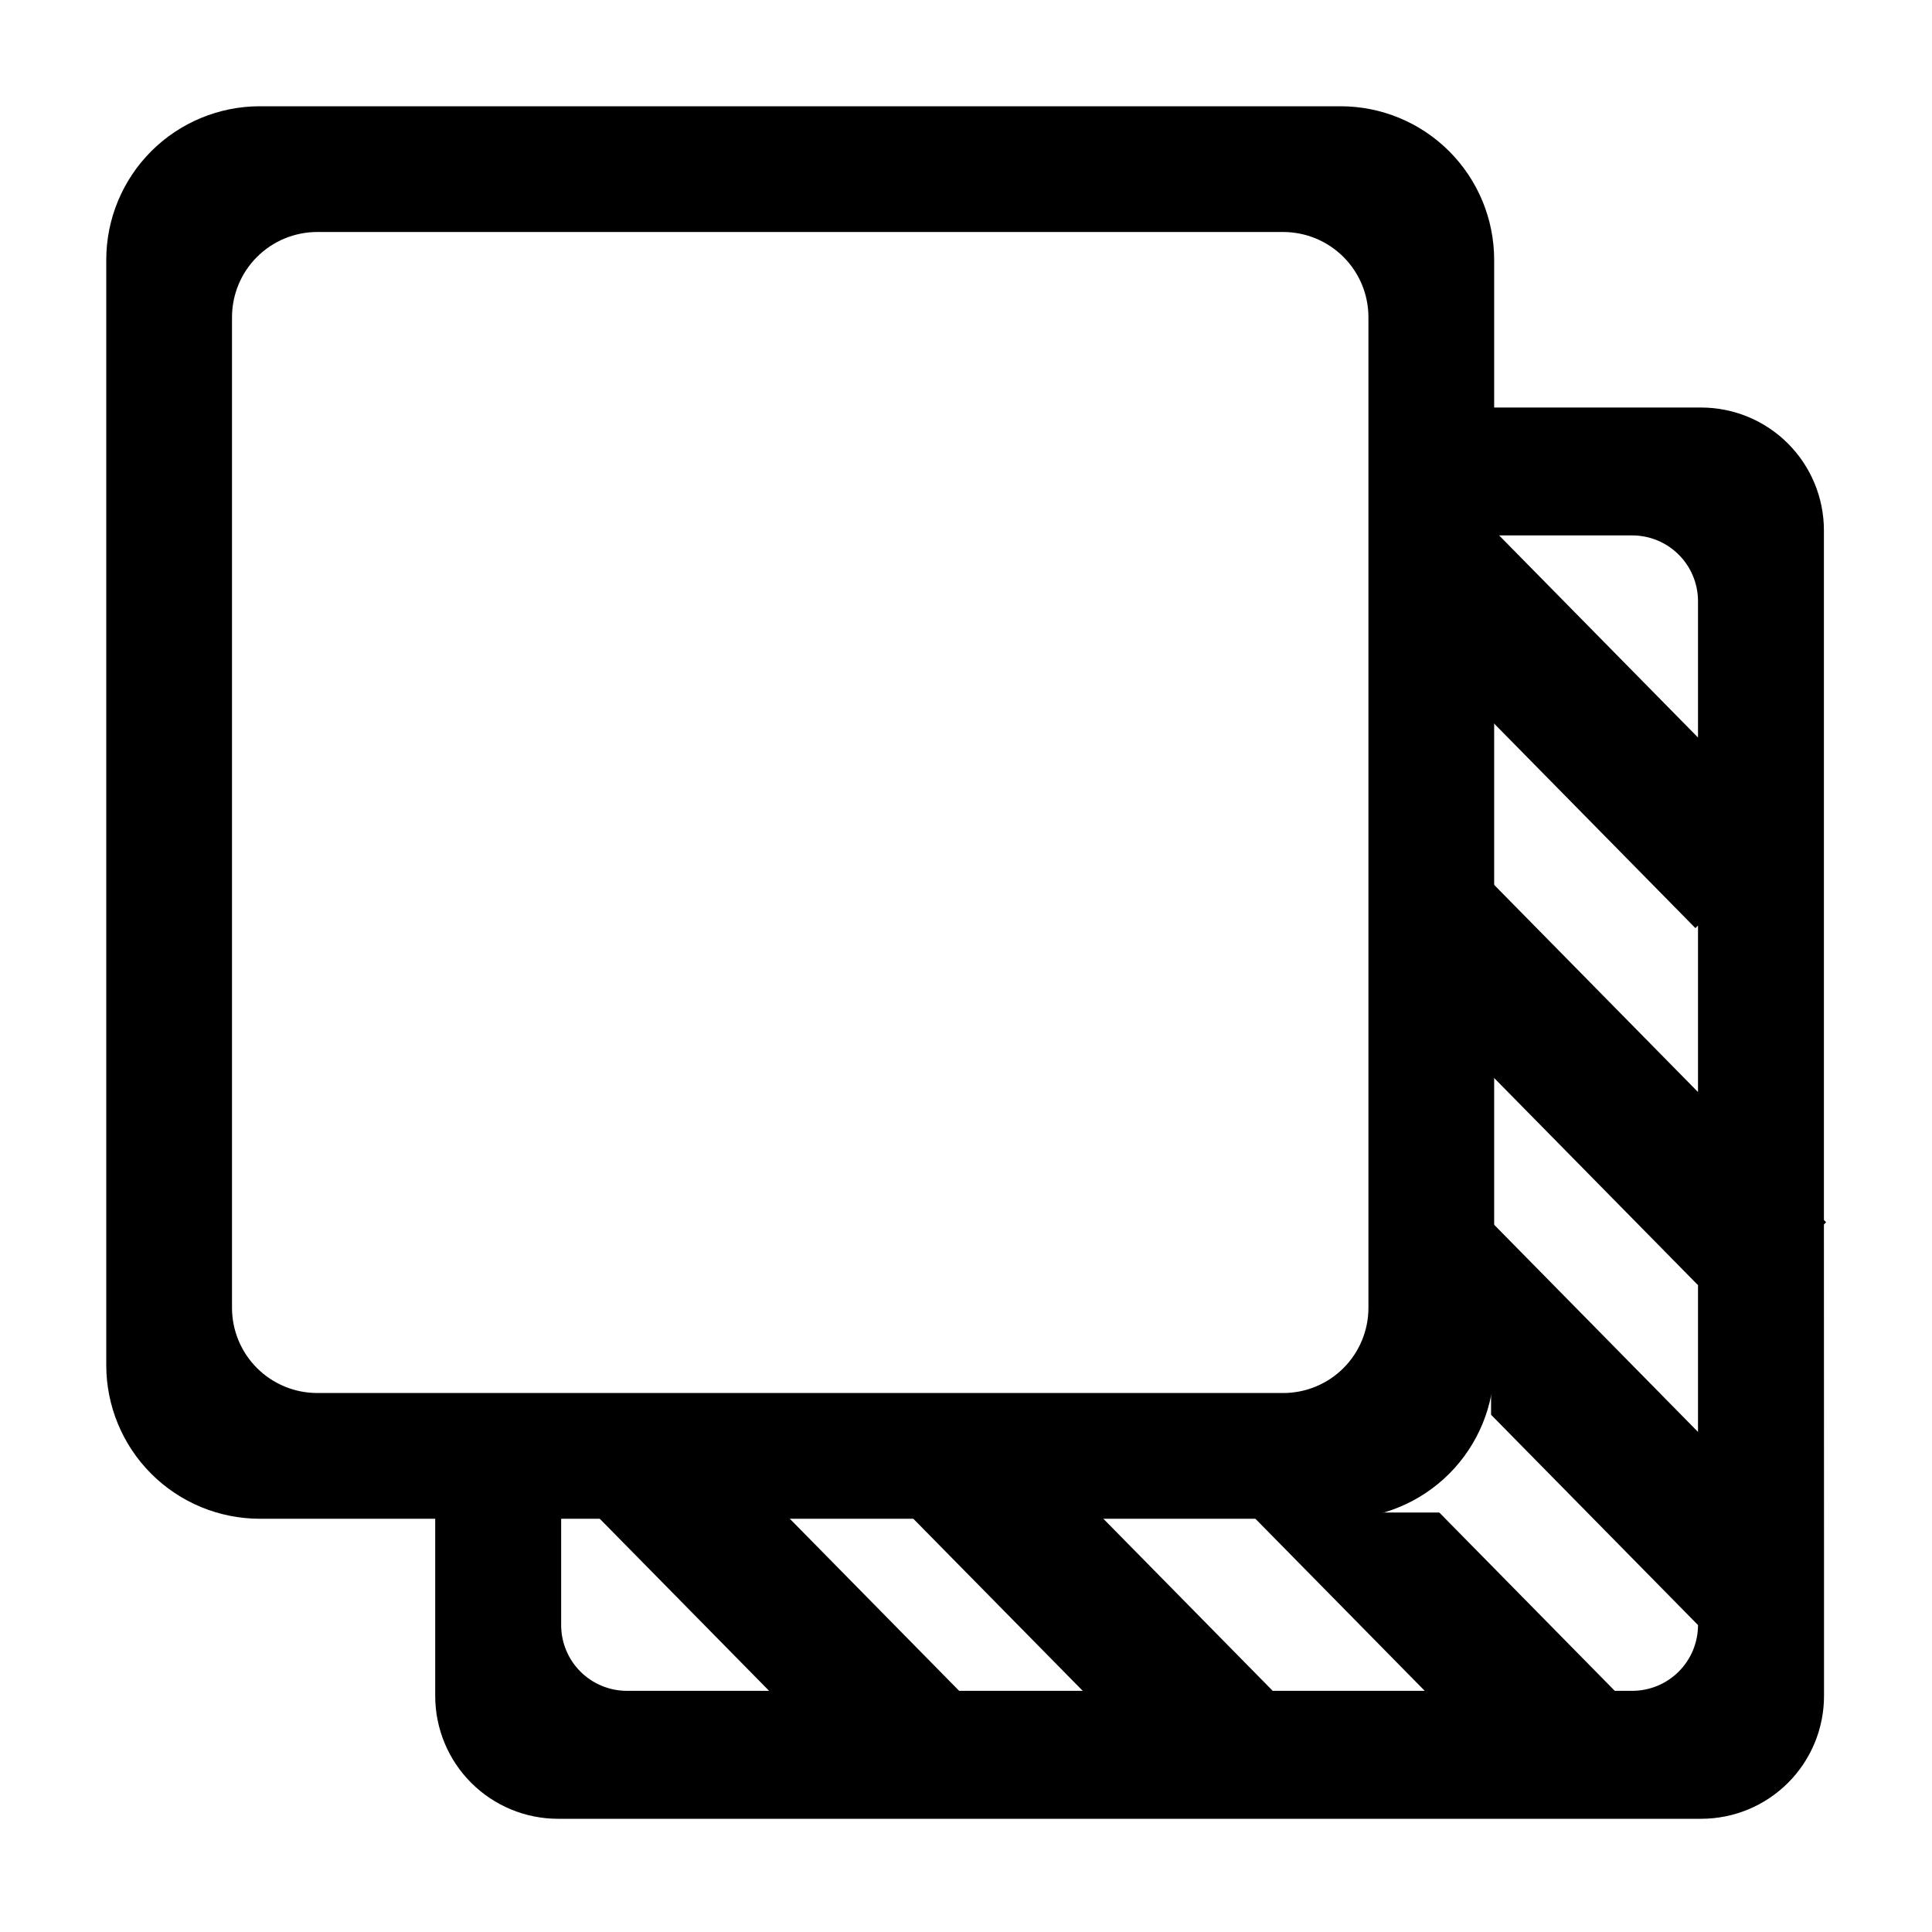
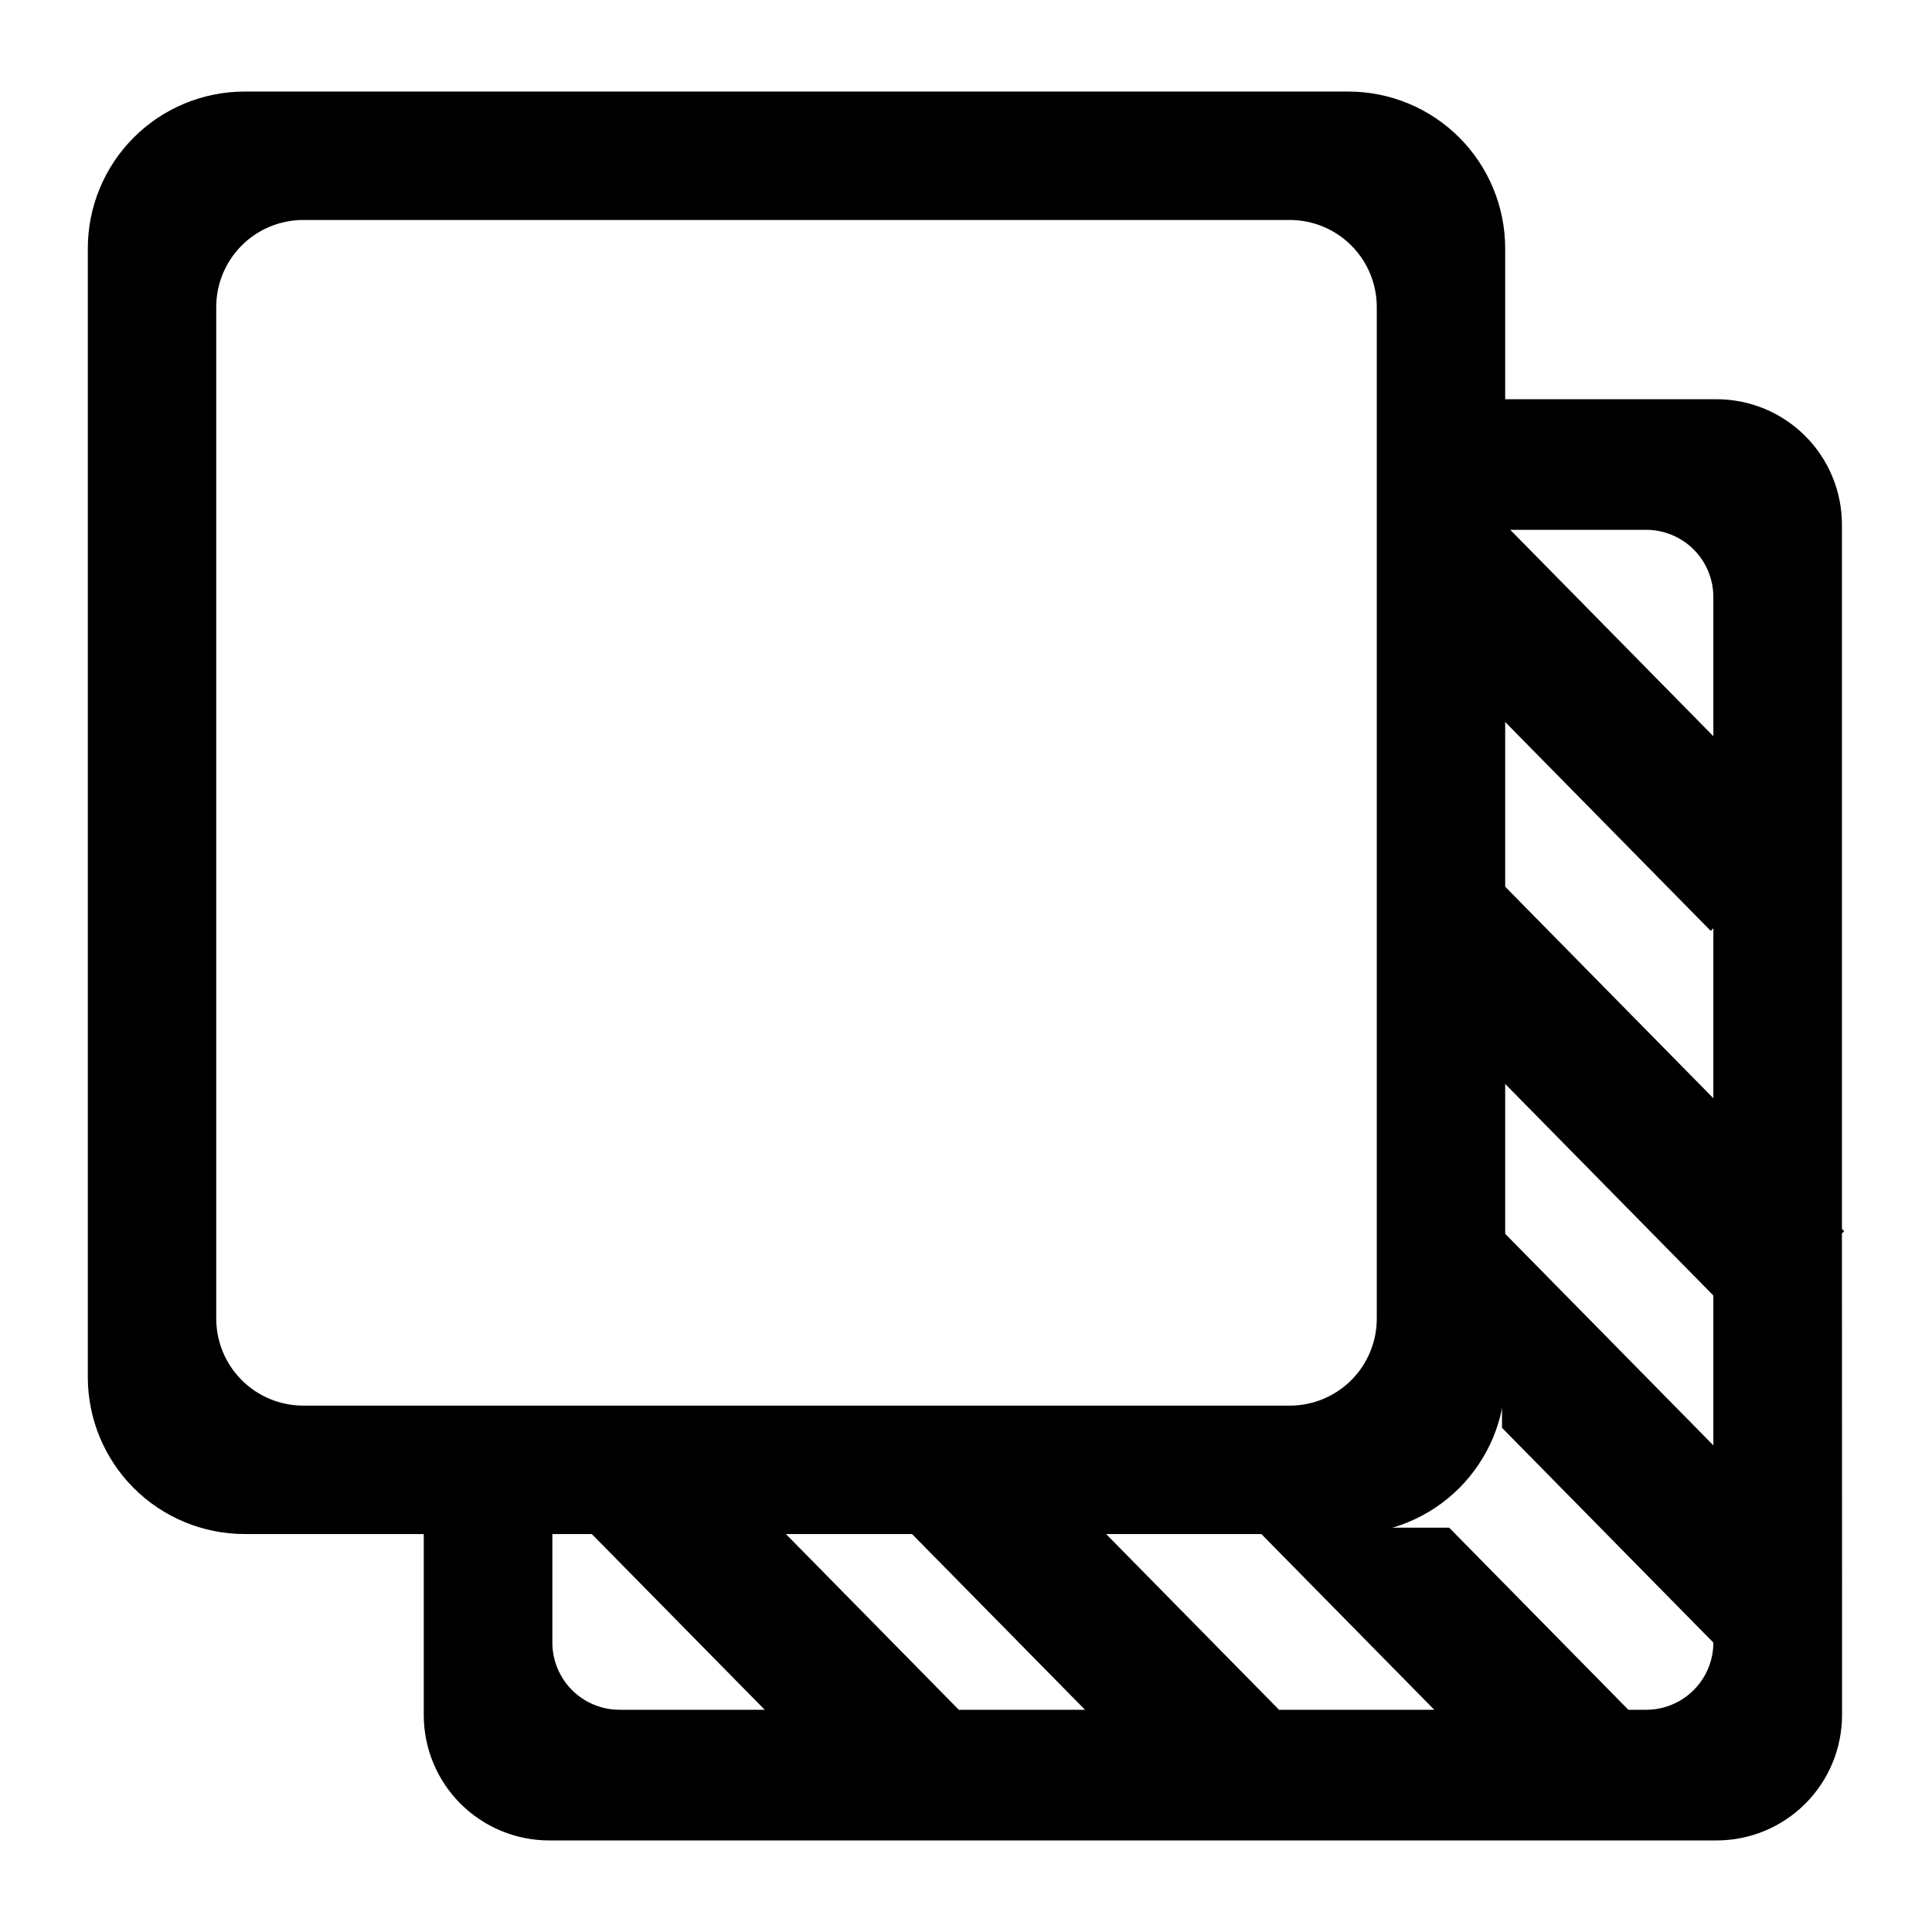
- <svg xmlns="http://www.w3.org/2000/svg" width="200" height="200" viewBox="0 0 200 200" fill="none">
+ <svg xmlns="http://www.w3.org/2000/svg" viewBox="2.098 1.719 195.843 195.843" fill="none">
  <path d="M138.776 11H26.898C22.682 11 18.638 12.675 15.656 15.656C12.675 18.638 11 22.682 11 26.898V141.322C11 145.539 12.675 149.582 15.656 152.564C18.638 155.545 22.682 157.221 26.898 157.221H138.776C142.993 157.221 147.037 155.545 150.018 152.564C153 149.582 154.675 145.539 154.675 141.322V26.901C154.675 24.813 154.264 22.745 153.465 20.816C152.666 18.887 151.495 17.134 150.019 15.657C148.542 14.181 146.79 13.009 144.861 12.21C142.932 11.411 140.864 11 138.776 11ZM132.838 144.203H32.839C30.499 144.203 28.256 143.274 26.601 141.619C24.947 139.965 24.017 137.721 24.017 135.382V32.841C24.017 31.682 24.245 30.535 24.688 29.465C25.131 28.394 25.781 27.421 26.6 26.602C27.42 25.782 28.392 25.133 29.462 24.689C30.533 24.246 31.68 24.017 32.839 24.017H132.838C133.997 24.017 135.144 24.246 136.214 24.689C137.285 25.133 138.257 25.782 139.076 26.602C139.896 27.421 140.545 28.394 140.988 29.465C141.432 30.535 141.66 31.682 141.659 32.841V135.384C141.659 137.723 140.73 139.967 139.076 141.622C137.421 143.276 135.177 144.205 132.838 144.205V144.203Z" fill="black" />
  <path d="M188.811 126.758L189.039 126.526L188.811 126.292V54.901C188.811 51.531 187.472 48.299 185.09 45.915C182.708 43.531 179.477 42.19 176.107 42.187H154.354V74.581L175.51 96.08L175.777 95.81V113.047L154.354 91.276V111.27L175.777 133.04V148.232L154.354 126.461V146.455L175.777 168.225C175.777 170.031 175.059 171.763 173.782 173.041C172.505 174.318 170.772 175.035 168.966 175.035H167.161L148.998 156.578H129.325L147.488 175.035H131.751L113.588 156.578H93.915L112.084 175.035H99.29L81.129 156.578H61.454L79.617 175.035H64.9C63.094 175.035 61.361 174.318 60.084 173.041C58.807 171.763 58.09 170.031 58.09 168.225V156.578H45.053V175.568C45.054 178.94 46.394 182.174 48.779 184.557C51.164 186.941 54.397 188.281 57.769 188.281H176.107C179.479 188.28 182.713 186.94 185.097 184.556C187.482 182.172 188.821 178.938 188.822 175.566V161.507L188.835 161.492L188.822 161.479L188.811 126.758ZM175.777 76.347L155.188 55.425H168.966C170.772 55.425 172.505 56.143 173.782 57.42C175.059 58.697 175.777 60.43 175.777 62.236V76.347Z" fill="black" />
</svg>
